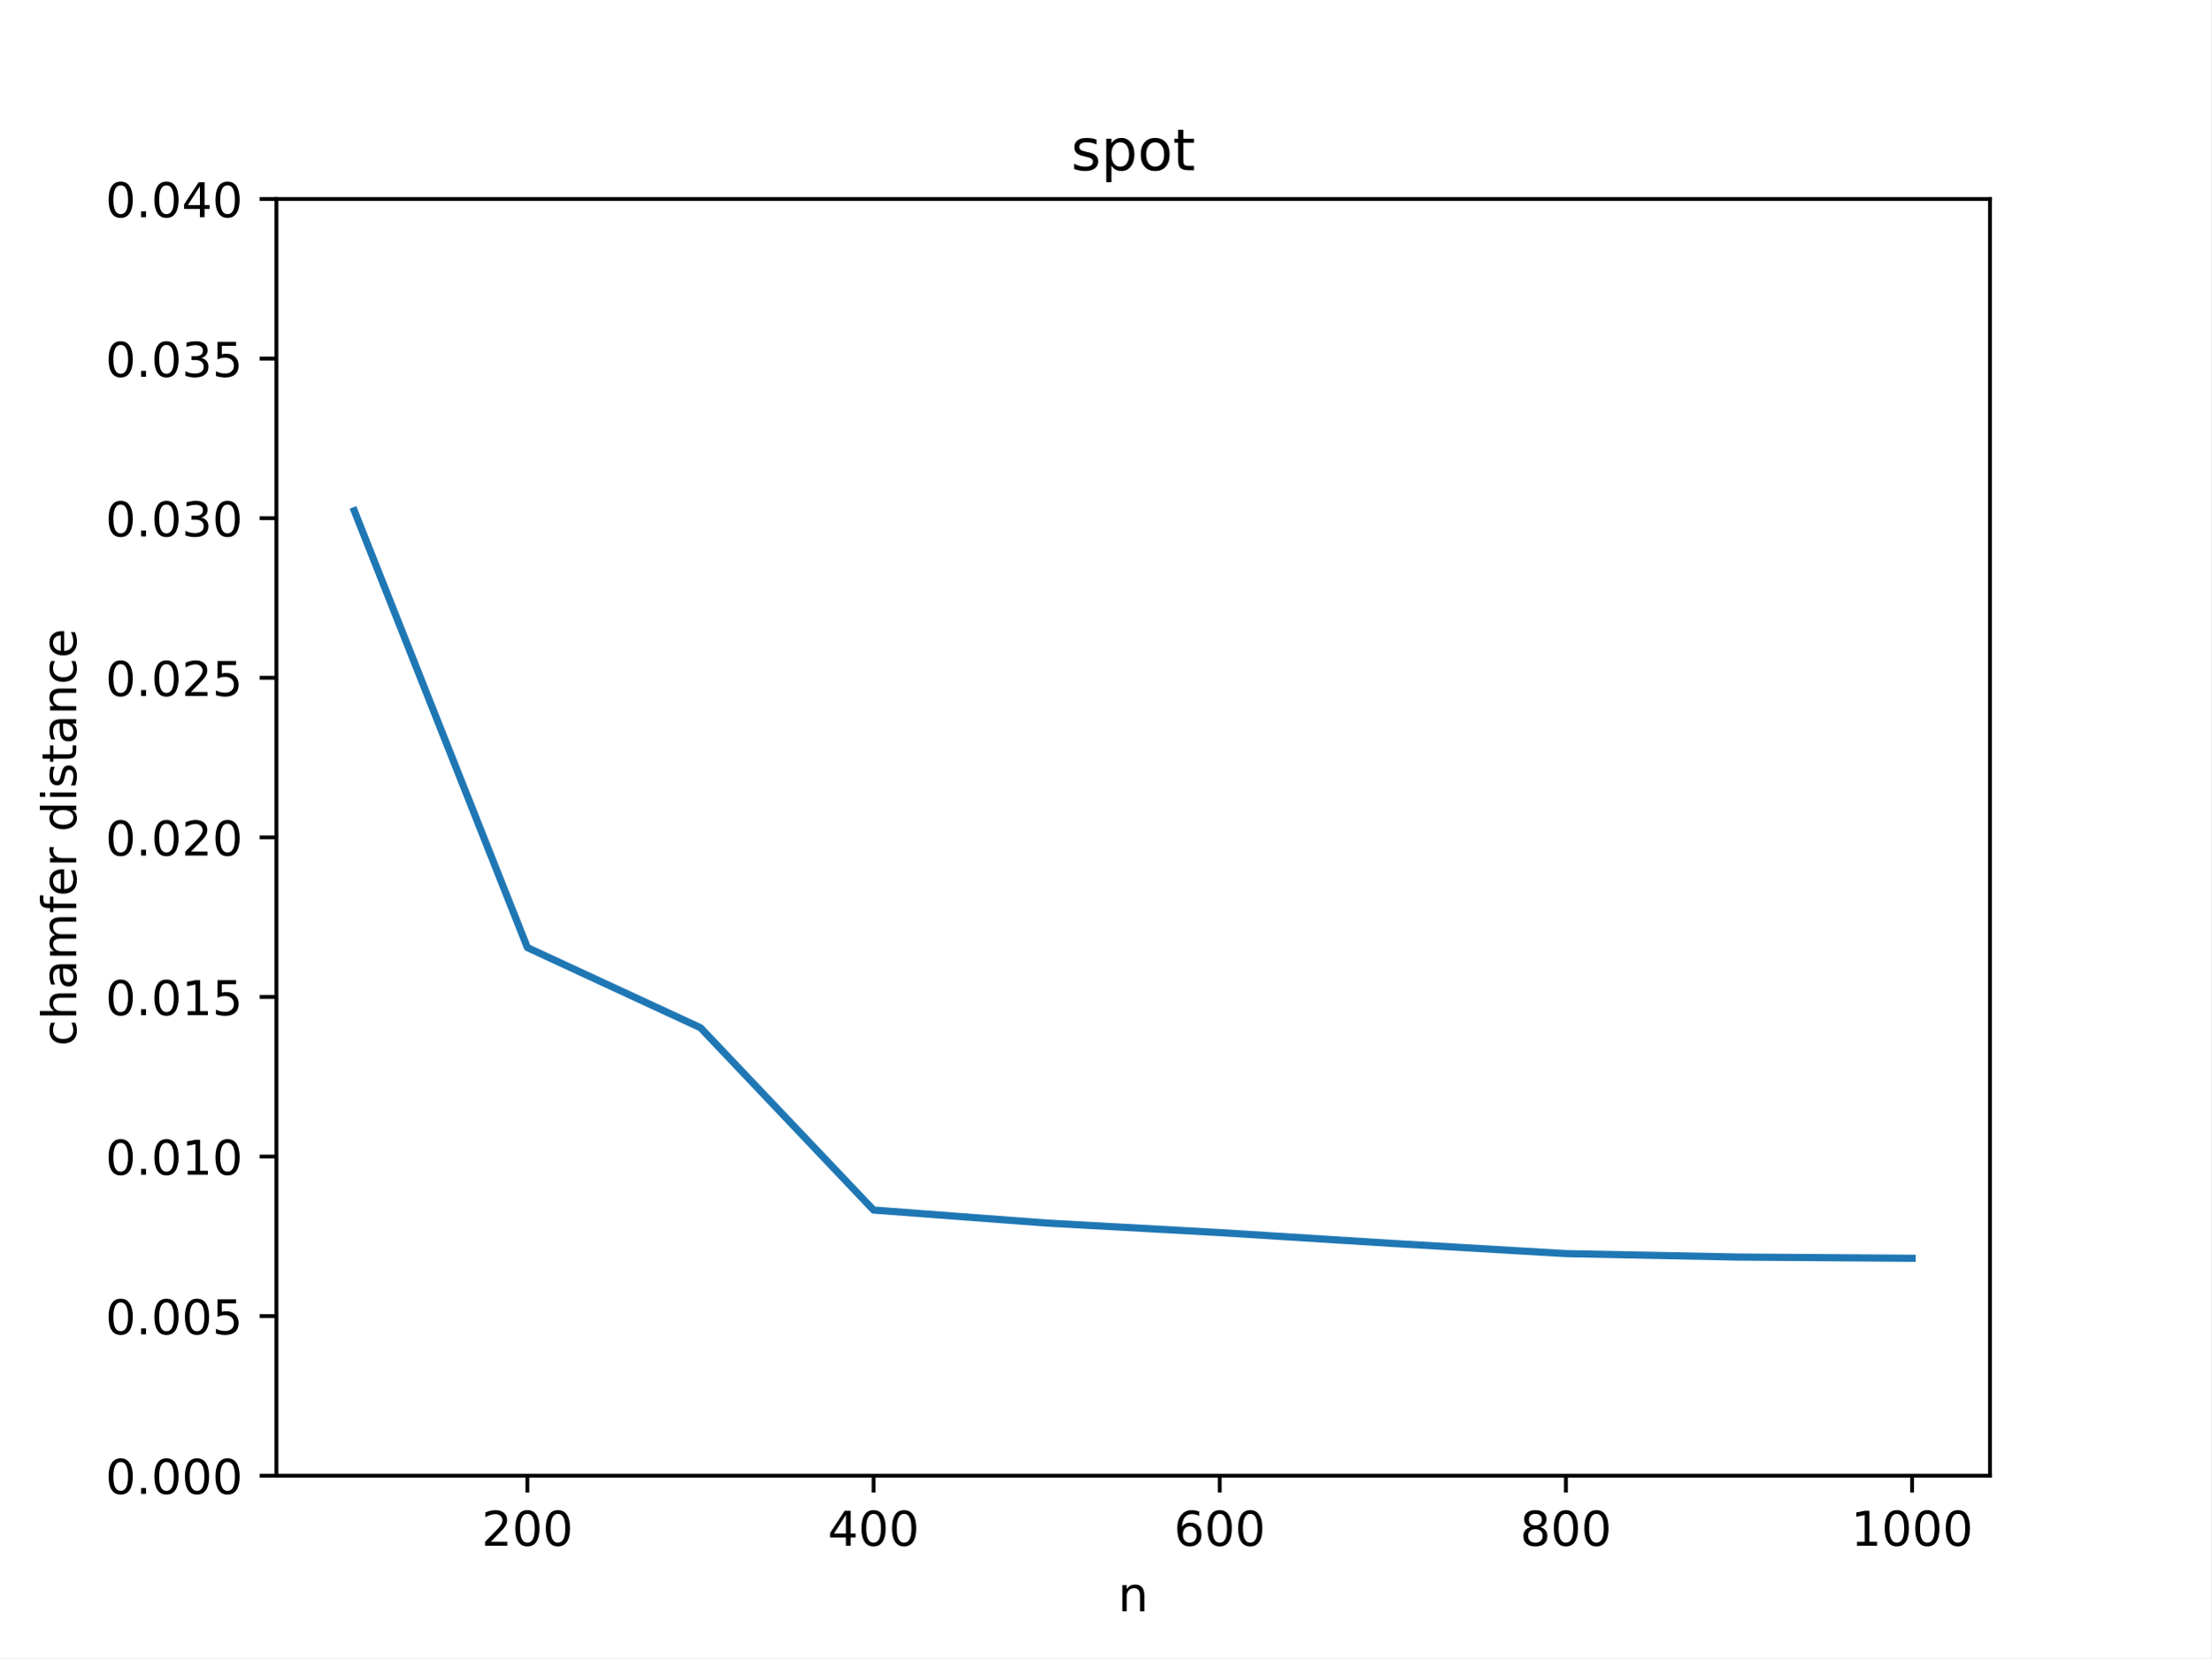
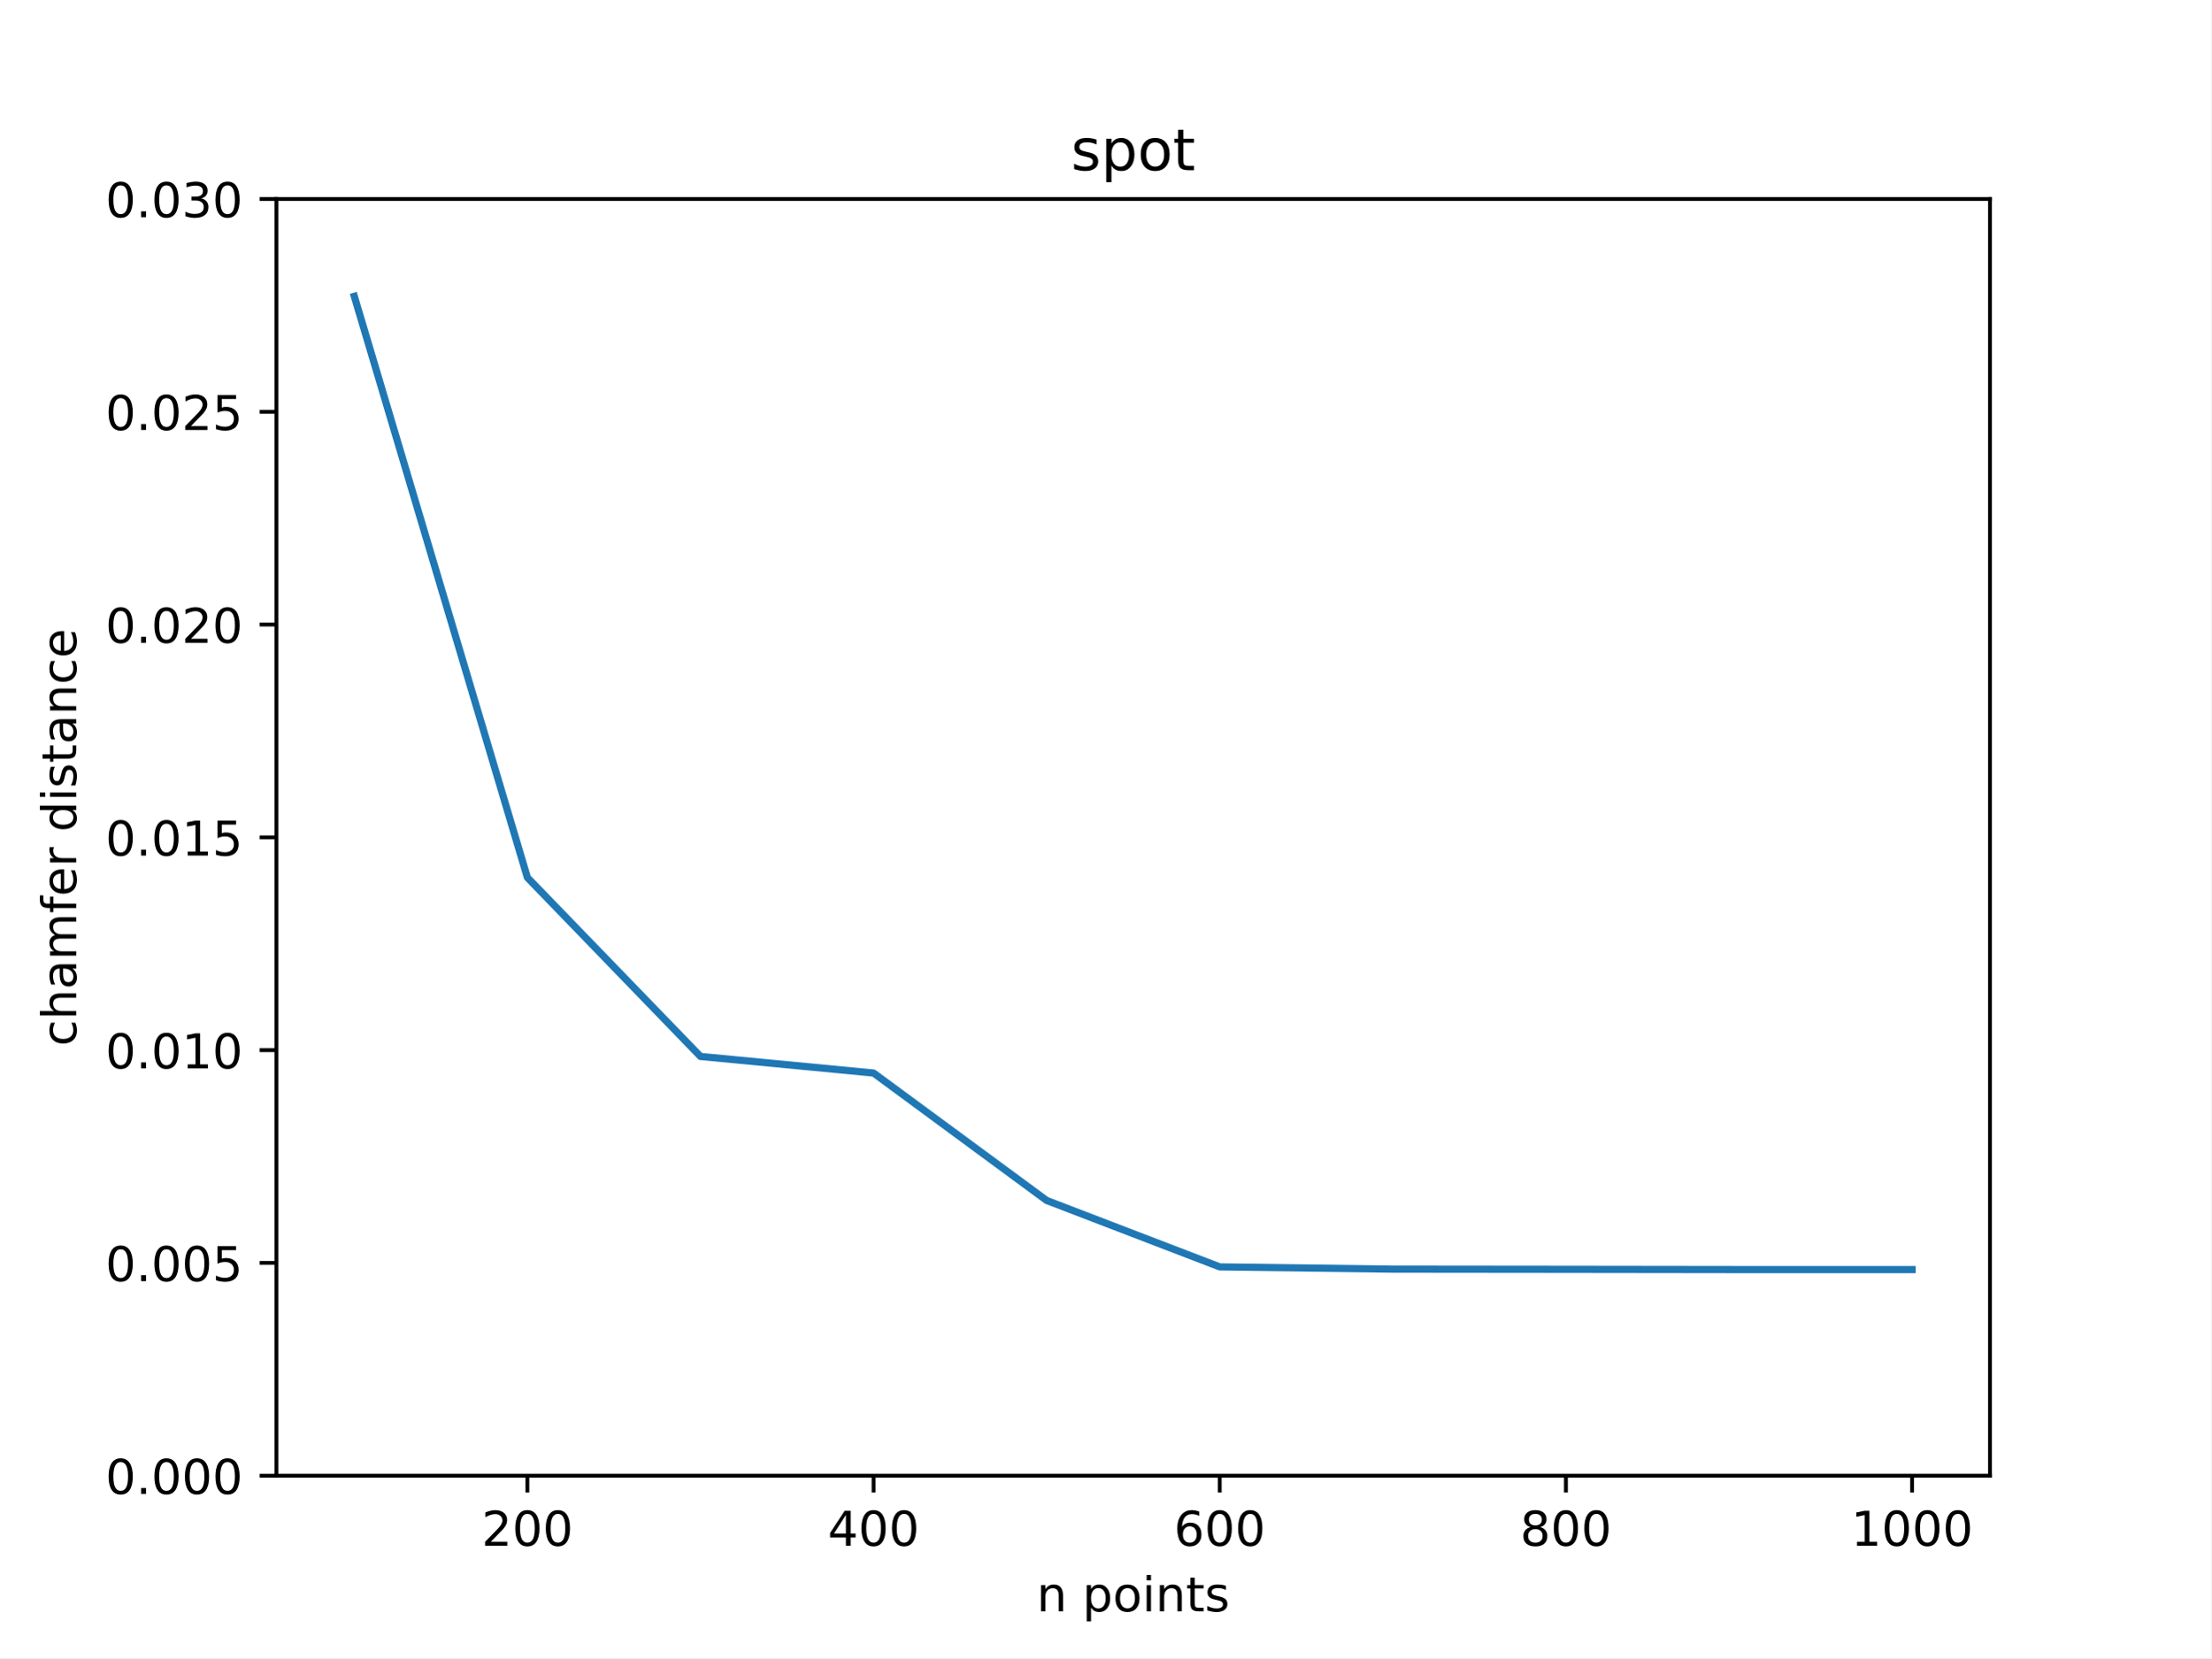
<svg xmlns="http://www.w3.org/2000/svg" xmlns:xlink="http://www.w3.org/1999/xlink" width="460.8pt" height="345.6pt" viewBox="0 0 460.8 345.6" version="1.1">
  <defs>
    <style type="text/css">*{stroke-linejoin: round; stroke-linecap: butt}</style>
  </defs>
  <g id="figure_1">
    <g id="patch_1">
      <path d="M 0 345.6  L 460.8 345.6  L 460.8 0  L 0 0  z " style="fill: #ffffff" />
    </g>
    <g id="axes_1">
      <g id="patch_2">
        <path d="M 57.6 307.584  L 414.72 307.584  L 414.72 41.472  L 57.6 41.472  z " style="fill: #ffffff" />
      </g>
      <g id="matplotlib.axis_1">
        <g id="xtick_1">
          <g id="line2d_1">
            <defs>
-               <path id="m6acde6b322" d="M 0 0  L 0 3.5  " style="stroke: #000000; stroke-width: 0.8" />
+               <path id="md25ecc19ac" d="M 0 0  L 0 3.5  " style="stroke: #000000; stroke-width: 0.8" />
            </defs>
            <g>
-               <use xlink:href="#m6acde6b322" x="109.905" y="307.584" style="stroke: #000000; stroke-width: 0.8" />
+               <use xlink:href="#md25ecc19ac" x="109.905" y="307.584" style="stroke: #000000; stroke-width: 0.8" />
            </g>
          </g>
          <g id="text_1">
            <g transform="translate(100.3617 322.1824) scale(0.1 -0.1)">
              <defs>
                <path id="DejaVuSans-32" d="M 1228 531  L 3431 531  L 3431 0  L 469 0  L 469 531  Q 828 903 1448 1529  Q 2069 2156 2228 2338  Q 2531 2678 2651 2914  Q 2772 3150 2772 3378  Q 2772 3750 2511 3984  Q 2250 4219 1831 4219  Q 1534 4219 1204 4116  Q 875 4013 500 3803  L 500 4441  Q 881 4594 1212 4672  Q 1544 4750 1819 4750  Q 2544 4750 2975 4387  Q 3406 4025 3406 3419  Q 3406 3131 3298 2873  Q 3191 2616 2906 2266  Q 2828 2175 2409 1742  Q 1991 1309 1228 531  z " transform="scale(0.015625)" />
                <path id="DejaVuSans-30" d="M 2034 4250  Q 1547 4250 1301 3770  Q 1056 3291 1056 2328  Q 1056 1369 1301 889  Q 1547 409 2034 409  Q 2525 409 2770 889  Q 3016 1369 3016 2328  Q 3016 3291 2770 3770  Q 2525 4250 2034 4250  z M 2034 4750  Q 2819 4750 3233 4129  Q 3647 3509 3647 2328  Q 3647 1150 3233 529  Q 2819 -91 2034 -91  Q 1250 -91 836 529  Q 422 1150 422 2328  Q 422 3509 836 4129  Q 1250 4750 2034 4750  z " transform="scale(0.015625)" />
              </defs>
              <use xlink:href="#DejaVuSans-32" />
              <use xlink:href="#DejaVuSans-30" x="63.623" />
              <use xlink:href="#DejaVuSans-30" x="127.246" />
            </g>
          </g>
        </g>
        <g id="xtick_2">
          <g id="line2d_2">
            <g>
-               <use xlink:href="#m6acde6b322" x="182.051" y="307.584" style="stroke: #000000; stroke-width: 0.8" />
+               <use xlink:href="#md25ecc19ac" x="182.051" y="307.584" style="stroke: #000000; stroke-width: 0.8" />
            </g>
          </g>
          <g id="text_2">
            <g transform="translate(172.5072 322.1824) scale(0.1 -0.1)">
              <defs>
                <path id="DejaVuSans-34" d="M 2419 4116  L 825 1625  L 2419 1625  L 2419 4116  z M 2253 4666  L 3047 4666  L 3047 1625  L 3713 1625  L 3713 1100  L 3047 1100  L 3047 0  L 2419 0  L 2419 1100  L 313 1100  L 313 1709  L 2253 4666  z " transform="scale(0.015625)" />
              </defs>
              <use xlink:href="#DejaVuSans-34" />
              <use xlink:href="#DejaVuSans-30" x="63.623" />
              <use xlink:href="#DejaVuSans-30" x="127.246" />
            </g>
          </g>
        </g>
        <g id="xtick_3">
          <g id="line2d_3">
            <g>
-               <use xlink:href="#m6acde6b322" x="254.196" y="307.584" style="stroke: #000000; stroke-width: 0.8" />
+               <use xlink:href="#md25ecc19ac" x="254.196" y="307.584" style="stroke: #000000; stroke-width: 0.8" />
            </g>
          </g>
          <g id="text_3">
            <g transform="translate(244.6526 322.1824) scale(0.1 -0.1)">
              <defs>
                <path id="DejaVuSans-36" d="M 2113 2584  Q 1688 2584 1439 2293  Q 1191 2003 1191 1497  Q 1191 994 1439 701  Q 1688 409 2113 409  Q 2538 409 2786 701  Q 3034 994 3034 1497  Q 3034 2003 2786 2293  Q 2538 2584 2113 2584  z M 3366 4563  L 3366 3988  Q 3128 4100 2886 4159  Q 2644 4219 2406 4219  Q 1781 4219 1451 3797  Q 1122 3375 1075 2522  Q 1259 2794 1537 2939  Q 1816 3084 2150 3084  Q 2853 3084 3261 2657  Q 3669 2231 3669 1497  Q 3669 778 3244 343  Q 2819 -91 2113 -91  Q 1303 -91 875 529  Q 447 1150 447 2328  Q 447 3434 972 4092  Q 1497 4750 2381 4750  Q 2619 4750 2861 4703  Q 3103 4656 3366 4563  z " transform="scale(0.015625)" />
              </defs>
              <use xlink:href="#DejaVuSans-36" />
              <use xlink:href="#DejaVuSans-30" x="63.623" />
              <use xlink:href="#DejaVuSans-30" x="127.246" />
            </g>
          </g>
        </g>
        <g id="xtick_4">
          <g id="line2d_4">
            <g>
-               <use xlink:href="#m6acde6b322" x="326.342" y="307.584" style="stroke: #000000; stroke-width: 0.8" />
+               <use xlink:href="#md25ecc19ac" x="326.342" y="307.584" style="stroke: #000000; stroke-width: 0.8" />
            </g>
          </g>
          <g id="text_4">
            <g transform="translate(316.7981 322.1824) scale(0.1 -0.1)">
              <defs>
                <path id="DejaVuSans-38" d="M 2034 2216  Q 1584 2216 1326 1975  Q 1069 1734 1069 1313  Q 1069 891 1326 650  Q 1584 409 2034 409  Q 2484 409 2743 651  Q 3003 894 3003 1313  Q 3003 1734 2745 1975  Q 2488 2216 2034 2216  z M 1403 2484  Q 997 2584 770 2862  Q 544 3141 544 3541  Q 544 4100 942 4425  Q 1341 4750 2034 4750  Q 2731 4750 3128 4425  Q 3525 4100 3525 3541  Q 3525 3141 3298 2862  Q 3072 2584 2669 2484  Q 3125 2378 3379 2068  Q 3634 1759 3634 1313  Q 3634 634 3220 271  Q 2806 -91 2034 -91  Q 1263 -91 848 271  Q 434 634 434 1313  Q 434 1759 690 2068  Q 947 2378 1403 2484  z M 1172 3481  Q 1172 3119 1398 2916  Q 1625 2713 2034 2713  Q 2441 2713 2670 2916  Q 2900 3119 2900 3481  Q 2900 3844 2670 4047  Q 2441 4250 2034 4250  Q 1625 4250 1398 4047  Q 1172 3844 1172 3481  z " transform="scale(0.015625)" />
              </defs>
              <use xlink:href="#DejaVuSans-38" />
              <use xlink:href="#DejaVuSans-30" x="63.623" />
              <use xlink:href="#DejaVuSans-30" x="127.246" />
            </g>
          </g>
        </g>
        <g id="xtick_5">
          <g id="line2d_5">
            <g>
-               <use xlink:href="#m6acde6b322" x="398.487" y="307.584" style="stroke: #000000; stroke-width: 0.8" />
+               <use xlink:href="#md25ecc19ac" x="398.487" y="307.584" style="stroke: #000000; stroke-width: 0.8" />
            </g>
          </g>
          <g id="text_5">
            <g transform="translate(385.7623 322.1824) scale(0.1 -0.1)">
              <defs>
                <path id="DejaVuSans-31" d="M 794 531  L 1825 531  L 1825 4091  L 703 3866  L 703 4441  L 1819 4666  L 2450 4666  L 2450 531  L 3481 531  L 3481 0  L 794 0  L 794 531  z " transform="scale(0.015625)" />
              </defs>
              <use xlink:href="#DejaVuSans-31" />
              <use xlink:href="#DejaVuSans-30" x="63.623" />
              <use xlink:href="#DejaVuSans-30" x="127.246" />
              <use xlink:href="#DejaVuSans-30" x="190.869" />
            </g>
          </g>
        </g>
        <g id="text_6">
-           <g transform="translate(232.9913 335.8606) scale(0.1 -0.1)">
+           <g transform="translate(216.0459 335.8606) scale(0.1 -0.1)">
            <defs>
              <path id="DejaVuSans-6e" d="M 3513 2113  L 3513 0  L 2938 0  L 2938 2094  Q 2938 2591 2744 2837  Q 2550 3084 2163 3084  Q 1697 3084 1428 2787  Q 1159 2491 1159 1978  L 1159 0  L 581 0  L 581 3500  L 1159 3500  L 1159 2956  Q 1366 3272 1645 3428  Q 1925 3584 2291 3584  Q 2894 3584 3203 3211  Q 3513 2838 3513 2113  z " transform="scale(0.015625)" />
+               <path id="DejaVuSans-20" transform="scale(0.015625)" />
+               <path id="DejaVuSans-70" d="M 1159 525  L 1159 -1331  L 581 -1331  L 581 3500  L 1159 3500  L 1159 2969  Q 1341 3281 1617 3432  Q 1894 3584 2278 3584  Q 2916 3584 3314 3078  Q 3713 2572 3713 1747  Q 3713 922 3314 415  Q 2916 -91 2278 -91  Q 1894 -91 1617 61  Q 1341 213 1159 525  z M 3116 1747  Q 3116 2381 2855 2742  Q 2594 3103 2138 3103  Q 1681 3103 1420 2742  Q 1159 2381 1159 1747  Q 1159 1113 1420 752  Q 1681 391 2138 391  Q 2594 391 2855 752  Q 3116 1113 3116 1747  z " transform="scale(0.015625)" />
+               <path id="DejaVuSans-6f" d="M 1959 3097  Q 1497 3097 1228 2736  Q 959 2375 959 1747  Q 959 1119 1226 758  Q 1494 397 1959 397  Q 2419 397 2687 759  Q 2956 1122 2956 1747  Q 2956 2369 2687 2733  Q 2419 3097 1959 3097  z M 1959 3584  Q 2709 3584 3137 3096  Q 3566 2609 3566 1747  Q 3566 888 3137 398  Q 2709 -91 1959 -91  Q 1206 -91 779 398  Q 353 888 353 1747  Q 353 2609 779 3096  Q 1206 3584 1959 3584  z " transform="scale(0.015625)" />
+               <path id="DejaVuSans-69" d="M 603 3500  L 1178 3500  L 1178 0  L 603 0  L 603 3500  z M 603 4863  L 1178 4863  L 1178 4134  L 603 4134  L 603 4863  z " transform="scale(0.015625)" />
+               <path id="DejaVuSans-74" d="M 1172 4494  L 1172 3500  L 2356 3500  L 2356 3053  L 1172 3053  L 1172 1153  Q 1172 725 1289 603  Q 1406 481 1766 481  L 2356 481  L 2356 0  L 1766 0  Q 1100 0 847 248  Q 594 497 594 1153  L 594 3053  L 172 3053  L 172 3500  L 594 3500  L 594 4494  L 1172 4494  z " transform="scale(0.015625)" />
+               <path id="DejaVuSans-73" d="M 2834 3397  L 2834 2853  Q 2591 2978 2328 3040  Q 2066 3103 1784 3103  Q 1356 3103 1142 2972  Q 928 2841 928 2578  Q 928 2378 1081 2264  Q 1234 2150 1697 2047  L 1894 2003  Q 2506 1872 2764 1633  Q 3022 1394 3022 966  Q 3022 478 2636 193  Q 2250 -91 1575 -91  Q 1294 -91 989 -36  Q 684 19 347 128  L 347 722  Q 666 556 975 473  Q 1284 391 1588 391  Q 1994 391 2212 530  Q 2431 669 2431 922  Q 2431 1156 2273 1281  Q 2116 1406 1581 1522  L 1381 1569  Q 847 1681 609 1914  Q 372 2147 372 2553  Q 372 3047 722 3315  Q 1072 3584 1716 3584  Q 2034 3584 2315 3537  Q 2597 3491 2834 3397  z " transform="scale(0.015625)" />
            </defs>
            <use xlink:href="#DejaVuSans-6e" />
+             <use xlink:href="#DejaVuSans-20" x="63.379" />
+             <use xlink:href="#DejaVuSans-70" x="95.166" />
+             <use xlink:href="#DejaVuSans-6f" x="158.643" />
+             <use xlink:href="#DejaVuSans-69" x="219.824" />
+             <use xlink:href="#DejaVuSans-6e" x="247.607" />
+             <use xlink:href="#DejaVuSans-74" x="310.986" />
+             <use xlink:href="#DejaVuSans-73" x="350.195" />
          </g>
        </g>
      </g>
      <g id="matplotlib.axis_2">
        <g id="ytick_1">
          <g id="line2d_6">
            <defs>
-               <path id="m42434c09ad" d="M 0 0  L -3.5 0  " style="stroke: #000000; stroke-width: 0.8" />
+               <path id="md74d9821f4" d="M 0 0  L -3.5 0  " style="stroke: #000000; stroke-width: 0.8" />
            </defs>
            <g>
-               <use xlink:href="#m42434c09ad" x="57.6" y="307.584" style="stroke: #000000; stroke-width: 0.8" />
+               <use xlink:href="#md74d9821f4" x="57.6" y="307.584" style="stroke: #000000; stroke-width: 0.8" />
            </g>
          </g>
          <g id="text_7">
            <g transform="translate(21.97188 311.3832) scale(0.1 -0.1)">
              <defs>
                <path id="DejaVuSans-2e" d="M 684 794  L 1344 794  L 1344 0  L 684 0  L 684 794  z " transform="scale(0.015625)" />
              </defs>
              <use xlink:href="#DejaVuSans-30" />
              <use xlink:href="#DejaVuSans-2e" x="63.623" />
              <use xlink:href="#DejaVuSans-30" x="95.41" />
              <use xlink:href="#DejaVuSans-30" x="159.033" />
              <use xlink:href="#DejaVuSans-30" x="222.656" />
            </g>
          </g>
        </g>
        <g id="ytick_2">
          <g id="line2d_7">
            <g>
-               <use xlink:href="#m42434c09ad" x="57.6" y="274.32" style="stroke: #000000; stroke-width: 0.8" />
+               <use xlink:href="#md74d9821f4" x="57.6" y="263.232" style="stroke: #000000; stroke-width: 0.8" />
            </g>
          </g>
          <g id="text_8">
-             <g transform="translate(21.97188 278.1192) scale(0.1 -0.1)">
+             <g transform="translate(21.97188 267.0312) scale(0.1 -0.1)">
              <defs>
                <path id="DejaVuSans-35" d="M 691 4666  L 3169 4666  L 3169 4134  L 1269 4134  L 1269 2991  Q 1406 3038 1543 3061  Q 1681 3084 1819 3084  Q 2600 3084 3056 2656  Q 3513 2228 3513 1497  Q 3513 744 3044 326  Q 2575 -91 1722 -91  Q 1428 -91 1123 -41  Q 819 9 494 109  L 494 744  Q 775 591 1075 516  Q 1375 441 1709 441  Q 2250 441 2565 725  Q 2881 1009 2881 1497  Q 2881 1984 2565 2268  Q 2250 2553 1709 2553  Q 1456 2553 1204 2497  Q 953 2441 691 2322  L 691 4666  z " transform="scale(0.015625)" />
              </defs>
              <use xlink:href="#DejaVuSans-30" />
              <use xlink:href="#DejaVuSans-2e" x="63.623" />
              <use xlink:href="#DejaVuSans-30" x="95.41" />
              <use xlink:href="#DejaVuSans-30" x="159.033" />
              <use xlink:href="#DejaVuSans-35" x="222.656" />
            </g>
          </g>
        </g>
        <g id="ytick_3">
          <g id="line2d_8">
            <g>
-               <use xlink:href="#m42434c09ad" x="57.6" y="241.056" style="stroke: #000000; stroke-width: 0.8" />
+               <use xlink:href="#md74d9821f4" x="57.6" y="218.88" style="stroke: #000000; stroke-width: 0.8" />
            </g>
          </g>
          <g id="text_9">
-             <g transform="translate(21.97188 244.8552) scale(0.1 -0.1)">
+             <g transform="translate(21.97188 222.6792) scale(0.1 -0.1)">
              <use xlink:href="#DejaVuSans-30" />
              <use xlink:href="#DejaVuSans-2e" x="63.623" />
              <use xlink:href="#DejaVuSans-30" x="95.41" />
              <use xlink:href="#DejaVuSans-31" x="159.033" />
              <use xlink:href="#DejaVuSans-30" x="222.656" />
            </g>
          </g>
        </g>
        <g id="ytick_4">
          <g id="line2d_9">
            <g>
-               <use xlink:href="#m42434c09ad" x="57.6" y="207.792" style="stroke: #000000; stroke-width: 0.8" />
+               <use xlink:href="#md74d9821f4" x="57.6" y="174.528" style="stroke: #000000; stroke-width: 0.8" />
            </g>
          </g>
          <g id="text_10">
-             <g transform="translate(21.97188 211.5912) scale(0.1 -0.1)">
+             <g transform="translate(21.97188 178.3272) scale(0.1 -0.1)">
              <use xlink:href="#DejaVuSans-30" />
              <use xlink:href="#DejaVuSans-2e" x="63.623" />
              <use xlink:href="#DejaVuSans-30" x="95.41" />
              <use xlink:href="#DejaVuSans-31" x="159.033" />
              <use xlink:href="#DejaVuSans-35" x="222.656" />
            </g>
          </g>
        </g>
        <g id="ytick_5">
          <g id="line2d_10">
            <g>
-               <use xlink:href="#m42434c09ad" x="57.6" y="174.528" style="stroke: #000000; stroke-width: 0.8" />
+               <use xlink:href="#md74d9821f4" x="57.6" y="130.176" style="stroke: #000000; stroke-width: 0.8" />
            </g>
          </g>
          <g id="text_11">
-             <g transform="translate(21.97188 178.3272) scale(0.1 -0.1)">
+             <g transform="translate(21.97188 133.9752) scale(0.1 -0.1)">
              <use xlink:href="#DejaVuSans-30" />
              <use xlink:href="#DejaVuSans-2e" x="63.623" />
              <use xlink:href="#DejaVuSans-30" x="95.41" />
              <use xlink:href="#DejaVuSans-32" x="159.033" />
              <use xlink:href="#DejaVuSans-30" x="222.656" />
            </g>
          </g>
        </g>
        <g id="ytick_6">
          <g id="line2d_11">
            <g>
-               <use xlink:href="#m42434c09ad" x="57.6" y="141.264" style="stroke: #000000; stroke-width: 0.8" />
+               <use xlink:href="#md74d9821f4" x="57.6" y="85.824" style="stroke: #000000; stroke-width: 0.8" />
            </g>
          </g>
          <g id="text_12">
-             <g transform="translate(21.97188 145.0632) scale(0.1 -0.1)">
+             <g transform="translate(21.97188 89.62322) scale(0.1 -0.1)">
              <use xlink:href="#DejaVuSans-30" />
              <use xlink:href="#DejaVuSans-2e" x="63.623" />
              <use xlink:href="#DejaVuSans-30" x="95.41" />
              <use xlink:href="#DejaVuSans-32" x="159.033" />
              <use xlink:href="#DejaVuSans-35" x="222.656" />
            </g>
          </g>
        </g>
        <g id="ytick_7">
          <g id="line2d_12">
            <g>
-               <use xlink:href="#m42434c09ad" x="57.6" y="108" style="stroke: #000000; stroke-width: 0.8" />
+               <use xlink:href="#md74d9821f4" x="57.6" y="41.472" style="stroke: #000000; stroke-width: 0.8" />
            </g>
          </g>
          <g id="text_13">
-             <g transform="translate(21.97188 111.7992) scale(0.1 -0.1)">
+             <g transform="translate(21.97188 45.27122) scale(0.1 -0.1)">
              <defs>
                <path id="DejaVuSans-33" d="M 2597 2516  Q 3050 2419 3304 2112  Q 3559 1806 3559 1356  Q 3559 666 3084 287  Q 2609 -91 1734 -91  Q 1441 -91 1130 -33  Q 819 25 488 141  L 488 750  Q 750 597 1062 519  Q 1375 441 1716 441  Q 2309 441 2620 675  Q 2931 909 2931 1356  Q 2931 1769 2642 2001  Q 2353 2234 1838 2234  L 1294 2234  L 1294 2753  L 1863 2753  Q 2328 2753 2575 2939  Q 2822 3125 2822 3475  Q 2822 3834 2567 4026  Q 2313 4219 1838 4219  Q 1578 4219 1281 4162  Q 984 4106 628 3988  L 628 4550  Q 988 4650 1302 4700  Q 1616 4750 1894 4750  Q 2613 4750 3031 4423  Q 3450 4097 3450 3541  Q 3450 3153 3228 2886  Q 3006 2619 2597 2516  z " transform="scale(0.015625)" />
              </defs>
              <use xlink:href="#DejaVuSans-30" />
              <use xlink:href="#DejaVuSans-2e" x="63.623" />
              <use xlink:href="#DejaVuSans-30" x="95.41" />
              <use xlink:href="#DejaVuSans-33" x="159.033" />
              <use xlink:href="#DejaVuSans-30" x="222.656" />
            </g>
          </g>
        </g>
-         <g id="ytick_8">
-           <g id="line2d_13">
-             <g>
-               <use xlink:href="#m42434c09ad" x="57.6" y="74.736" style="stroke: #000000; stroke-width: 0.8" />
-             </g>
-           </g>
-           <g id="text_14">
-             <g transform="translate(21.97188 78.53522) scale(0.1 -0.1)">
-               <use xlink:href="#DejaVuSans-30" />
-               <use xlink:href="#DejaVuSans-2e" x="63.623" />
-               <use xlink:href="#DejaVuSans-30" x="95.41" />
-               <use xlink:href="#DejaVuSans-33" x="159.033" />
-               <use xlink:href="#DejaVuSans-35" x="222.656" />
-             </g>
-           </g>
-         </g>
-         <g id="ytick_9">
-           <g id="line2d_14">
-             <g>
-               <use xlink:href="#m42434c09ad" x="57.6" y="41.472" style="stroke: #000000; stroke-width: 0.8" />
-             </g>
-           </g>
-           <g id="text_15">
-             <g transform="translate(21.97188 45.27122) scale(0.1 -0.1)">
-               <use xlink:href="#DejaVuSans-30" />
-               <use xlink:href="#DejaVuSans-2e" x="63.623" />
-               <use xlink:href="#DejaVuSans-30" x="95.41" />
-               <use xlink:href="#DejaVuSans-34" x="159.033" />
-               <use xlink:href="#DejaVuSans-30" x="222.656" />
-             </g>
-           </g>
-         </g>
-         <g id="text_16">
+         <g id="text_14">
          <g transform="translate(15.89219 218.0483) rotate(-90) scale(0.1 -0.1)">
            <defs>
              <path id="DejaVuSans-63" d="M 3122 3366  L 3122 2828  Q 2878 2963 2633 3030  Q 2388 3097 2138 3097  Q 1578 3097 1268 2742  Q 959 2388 959 1747  Q 959 1106 1268 751  Q 1578 397 2138 397  Q 2388 397 2633 464  Q 2878 531 3122 666  L 3122 134  Q 2881 22 2623 -34  Q 2366 -91 2075 -91  Q 1284 -91 818 406  Q 353 903 353 1747  Q 353 2603 823 3093  Q 1294 3584 2113 3584  Q 2378 3584 2631 3529  Q 2884 3475 3122 3366  z " transform="scale(0.015625)" />
              <path id="DejaVuSans-68" d="M 3513 2113  L 3513 0  L 2938 0  L 2938 2094  Q 2938 2591 2744 2837  Q 2550 3084 2163 3084  Q 1697 3084 1428 2787  Q 1159 2491 1159 1978  L 1159 0  L 581 0  L 581 4863  L 1159 4863  L 1159 2956  Q 1366 3272 1645 3428  Q 1925 3584 2291 3584  Q 2894 3584 3203 3211  Q 3513 2838 3513 2113  z " transform="scale(0.015625)" />
              <path id="DejaVuSans-61" d="M 2194 1759  Q 1497 1759 1228 1600  Q 959 1441 959 1056  Q 959 750 1161 570  Q 1363 391 1709 391  Q 2188 391 2477 730  Q 2766 1069 2766 1631  L 2766 1759  L 2194 1759  z M 3341 1997  L 3341 0  L 2766 0  L 2766 531  Q 2569 213 2275 61  Q 1981 -91 1556 -91  Q 1019 -91 701 211  Q 384 513 384 1019  Q 384 1609 779 1909  Q 1175 2209 1959 2209  L 2766 2209  L 2766 2266  Q 2766 2663 2505 2880  Q 2244 3097 1772 3097  Q 1472 3097 1187 3025  Q 903 2953 641 2809  L 641 3341  Q 956 3463 1253 3523  Q 1550 3584 1831 3584  Q 2591 3584 2966 3190  Q 3341 2797 3341 1997  z " transform="scale(0.015625)" />
              <path id="DejaVuSans-6d" d="M 3328 2828  Q 3544 3216 3844 3400  Q 4144 3584 4550 3584  Q 5097 3584 5394 3201  Q 5691 2819 5691 2113  L 5691 0  L 5113 0  L 5113 2094  Q 5113 2597 4934 2840  Q 4756 3084 4391 3084  Q 3944 3084 3684 2787  Q 3425 2491 3425 1978  L 3425 0  L 2847 0  L 2847 2094  Q 2847 2600 2669 2842  Q 2491 3084 2119 3084  Q 1678 3084 1418 2786  Q 1159 2488 1159 1978  L 1159 0  L 581 0  L 581 3500  L 1159 3500  L 1159 2956  Q 1356 3278 1631 3431  Q 1906 3584 2284 3584  Q 2666 3584 2933 3390  Q 3200 3197 3328 2828  z " transform="scale(0.015625)" />
              <path id="DejaVuSans-66" d="M 2375 4863  L 2375 4384  L 1825 4384  Q 1516 4384 1395 4259  Q 1275 4134 1275 3809  L 1275 3500  L 2222 3500  L 2222 3053  L 1275 3053  L 1275 0  L 697 0  L 697 3053  L 147 3053  L 147 3500  L 697 3500  L 697 3744  Q 697 4328 969 4595  Q 1241 4863 1831 4863  L 2375 4863  z " transform="scale(0.015625)" />
              <path id="DejaVuSans-65" d="M 3597 1894  L 3597 1613  L 953 1613  Q 991 1019 1311 708  Q 1631 397 2203 397  Q 2534 397 2845 478  Q 3156 559 3463 722  L 3463 178  Q 3153 47 2828 -22  Q 2503 -91 2169 -91  Q 1331 -91 842 396  Q 353 884 353 1716  Q 353 2575 817 3079  Q 1281 3584 2069 3584  Q 2775 3584 3186 3129  Q 3597 2675 3597 1894  z M 3022 2063  Q 3016 2534 2758 2815  Q 2500 3097 2075 3097  Q 1594 3097 1305 2825  Q 1016 2553 972 2059  L 3022 2063  z " transform="scale(0.015625)" />
              <path id="DejaVuSans-72" d="M 2631 2963  Q 2534 3019 2420 3045  Q 2306 3072 2169 3072  Q 1681 3072 1420 2755  Q 1159 2438 1159 1844  L 1159 0  L 581 0  L 581 3500  L 1159 3500  L 1159 2956  Q 1341 3275 1631 3429  Q 1922 3584 2338 3584  Q 2397 3584 2469 3576  Q 2541 3569 2628 3553  L 2631 2963  z " transform="scale(0.015625)" />
-               <path id="DejaVuSans-20" transform="scale(0.015625)" />
              <path id="DejaVuSans-64" d="M 2906 2969  L 2906 4863  L 3481 4863  L 3481 0  L 2906 0  L 2906 525  Q 2725 213 2448 61  Q 2172 -91 1784 -91  Q 1150 -91 751 415  Q 353 922 353 1747  Q 353 2572 751 3078  Q 1150 3584 1784 3584  Q 2172 3584 2448 3432  Q 2725 3281 2906 2969  z M 947 1747  Q 947 1113 1208 752  Q 1469 391 1925 391  Q 2381 391 2643 752  Q 2906 1113 2906 1747  Q 2906 2381 2643 2742  Q 2381 3103 1925 3103  Q 1469 3103 1208 2742  Q 947 2381 947 1747  z " transform="scale(0.015625)" />
-               <path id="DejaVuSans-69" d="M 603 3500  L 1178 3500  L 1178 0  L 603 0  L 603 3500  z M 603 4863  L 1178 4863  L 1178 4134  L 603 4134  L 603 4863  z " transform="scale(0.015625)" />
-               <path id="DejaVuSans-73" d="M 2834 3397  L 2834 2853  Q 2591 2978 2328 3040  Q 2066 3103 1784 3103  Q 1356 3103 1142 2972  Q 928 2841 928 2578  Q 928 2378 1081 2264  Q 1234 2150 1697 2047  L 1894 2003  Q 2506 1872 2764 1633  Q 3022 1394 3022 966  Q 3022 478 2636 193  Q 2250 -91 1575 -91  Q 1294 -91 989 -36  Q 684 19 347 128  L 347 722  Q 666 556 975 473  Q 1284 391 1588 391  Q 1994 391 2212 530  Q 2431 669 2431 922  Q 2431 1156 2273 1281  Q 2116 1406 1581 1522  L 1381 1569  Q 847 1681 609 1914  Q 372 2147 372 2553  Q 372 3047 722 3315  Q 1072 3584 1716 3584  Q 2034 3584 2315 3537  Q 2597 3491 2834 3397  z " transform="scale(0.015625)" />
-               <path id="DejaVuSans-74" d="M 1172 4494  L 1172 3500  L 2356 3500  L 2356 3053  L 1172 3053  L 1172 1153  Q 1172 725 1289 603  Q 1406 481 1766 481  L 2356 481  L 2356 0  L 1766 0  Q 1100 0 847 248  Q 594 497 594 1153  L 594 3053  L 172 3053  L 172 3500  L 594 3500  L 594 4494  L 1172 4494  z " transform="scale(0.015625)" />
            </defs>
            <use xlink:href="#DejaVuSans-63" />
            <use xlink:href="#DejaVuSans-68" x="54.98" />
            <use xlink:href="#DejaVuSans-61" x="118.359" />
            <use xlink:href="#DejaVuSans-6d" x="179.639" />
            <use xlink:href="#DejaVuSans-66" x="277.051" />
            <use xlink:href="#DejaVuSans-65" x="312.256" />
            <use xlink:href="#DejaVuSans-72" x="373.779" />
            <use xlink:href="#DejaVuSans-20" x="414.893" />
            <use xlink:href="#DejaVuSans-64" x="446.68" />
            <use xlink:href="#DejaVuSans-69" x="510.156" />
            <use xlink:href="#DejaVuSans-73" x="537.939" />
            <use xlink:href="#DejaVuSans-74" x="590.039" />
            <use xlink:href="#DejaVuSans-61" x="629.248" />
            <use xlink:href="#DejaVuSans-6e" x="690.527" />
            <use xlink:href="#DejaVuSans-63" x="753.906" />
            <use xlink:href="#DejaVuSans-65" x="808.887" />
          </g>
        </g>
      </g>
-       <g id="line2d_15">
-         <path d="M 73.833 106.457  L 109.905 197.503  L 145.978 214.214  L 182.051 252.215  L 218.124 254.925  L 254.196 256.914  L 290.269 259.175  L 326.342 261.297  L 362.415 262.011  L 398.487 262.26  " clip-path="url(#p77c0e2ab88)" style="fill: none; stroke: #1f77b4; stroke-width: 1.5; stroke-linecap: square" />
+       <g id="line2d_13">
+         <path d="M 73.833 61.759  L 109.905 182.907  L 145.978 220.195  L 182.051 223.654  L 218.124 250.215  L 254.196 264.062  L 290.269 264.533  L 326.342 264.571  L 362.415 264.619  L 398.487 264.622  " clip-path="url(#p9657fe252a)" style="fill: none; stroke: #1f77b4; stroke-width: 1.5; stroke-linecap: square" />
      </g>
      <g id="patch_3">
        <path d="M 57.6 307.584  L 57.6 41.472  " style="fill: none; stroke: #000000; stroke-width: 0.8; stroke-linejoin: miter; stroke-linecap: square" />
      </g>
      <g id="patch_4">
        <path d="M 414.72 307.584  L 414.72 41.472  " style="fill: none; stroke: #000000; stroke-width: 0.8; stroke-linejoin: miter; stroke-linecap: square" />
      </g>
      <g id="patch_5">
        <path d="M 57.6 307.584  L 414.72 307.584  " style="fill: none; stroke: #000000; stroke-width: 0.8; stroke-linejoin: miter; stroke-linecap: square" />
      </g>
      <g id="patch_6">
        <path d="M 57.6 41.472  L 414.72 41.472  " style="fill: none; stroke: #000000; stroke-width: 0.8; stroke-linejoin: miter; stroke-linecap: square" />
      </g>
-       <g id="text_17">
+       <g id="text_15">
        <g transform="translate(223.2019 35.472) scale(0.12 -0.12)">
-           <defs>
-             <path id="DejaVuSans-70" d="M 1159 525  L 1159 -1331  L 581 -1331  L 581 3500  L 1159 3500  L 1159 2969  Q 1341 3281 1617 3432  Q 1894 3584 2278 3584  Q 2916 3584 3314 3078  Q 3713 2572 3713 1747  Q 3713 922 3314 415  Q 2916 -91 2278 -91  Q 1894 -91 1617 61  Q 1341 213 1159 525  z M 3116 1747  Q 3116 2381 2855 2742  Q 2594 3103 2138 3103  Q 1681 3103 1420 2742  Q 1159 2381 1159 1747  Q 1159 1113 1420 752  Q 1681 391 2138 391  Q 2594 391 2855 752  Q 3116 1113 3116 1747  z " transform="scale(0.015625)" />
-             <path id="DejaVuSans-6f" d="M 1959 3097  Q 1497 3097 1228 2736  Q 959 2375 959 1747  Q 959 1119 1226 758  Q 1494 397 1959 397  Q 2419 397 2687 759  Q 2956 1122 2956 1747  Q 2956 2369 2687 2733  Q 2419 3097 1959 3097  z M 1959 3584  Q 2709 3584 3137 3096  Q 3566 2609 3566 1747  Q 3566 888 3137 398  Q 2709 -91 1959 -91  Q 1206 -91 779 398  Q 353 888 353 1747  Q 353 2609 779 3096  Q 1206 3584 1959 3584  z " transform="scale(0.015625)" />
-           </defs>
          <use xlink:href="#DejaVuSans-73" />
          <use xlink:href="#DejaVuSans-70" x="52.1" />
          <use xlink:href="#DejaVuSans-6f" x="115.576" />
          <use xlink:href="#DejaVuSans-74" x="176.758" />
        </g>
      </g>
    </g>
  </g>
  <defs>
-     <clipPath id="p77c0e2ab88">
+     <clipPath id="p9657fe252a">
      <rect x="57.6" y="41.472" width="357.12" height="266.112" />
    </clipPath>
  </defs>
</svg>
